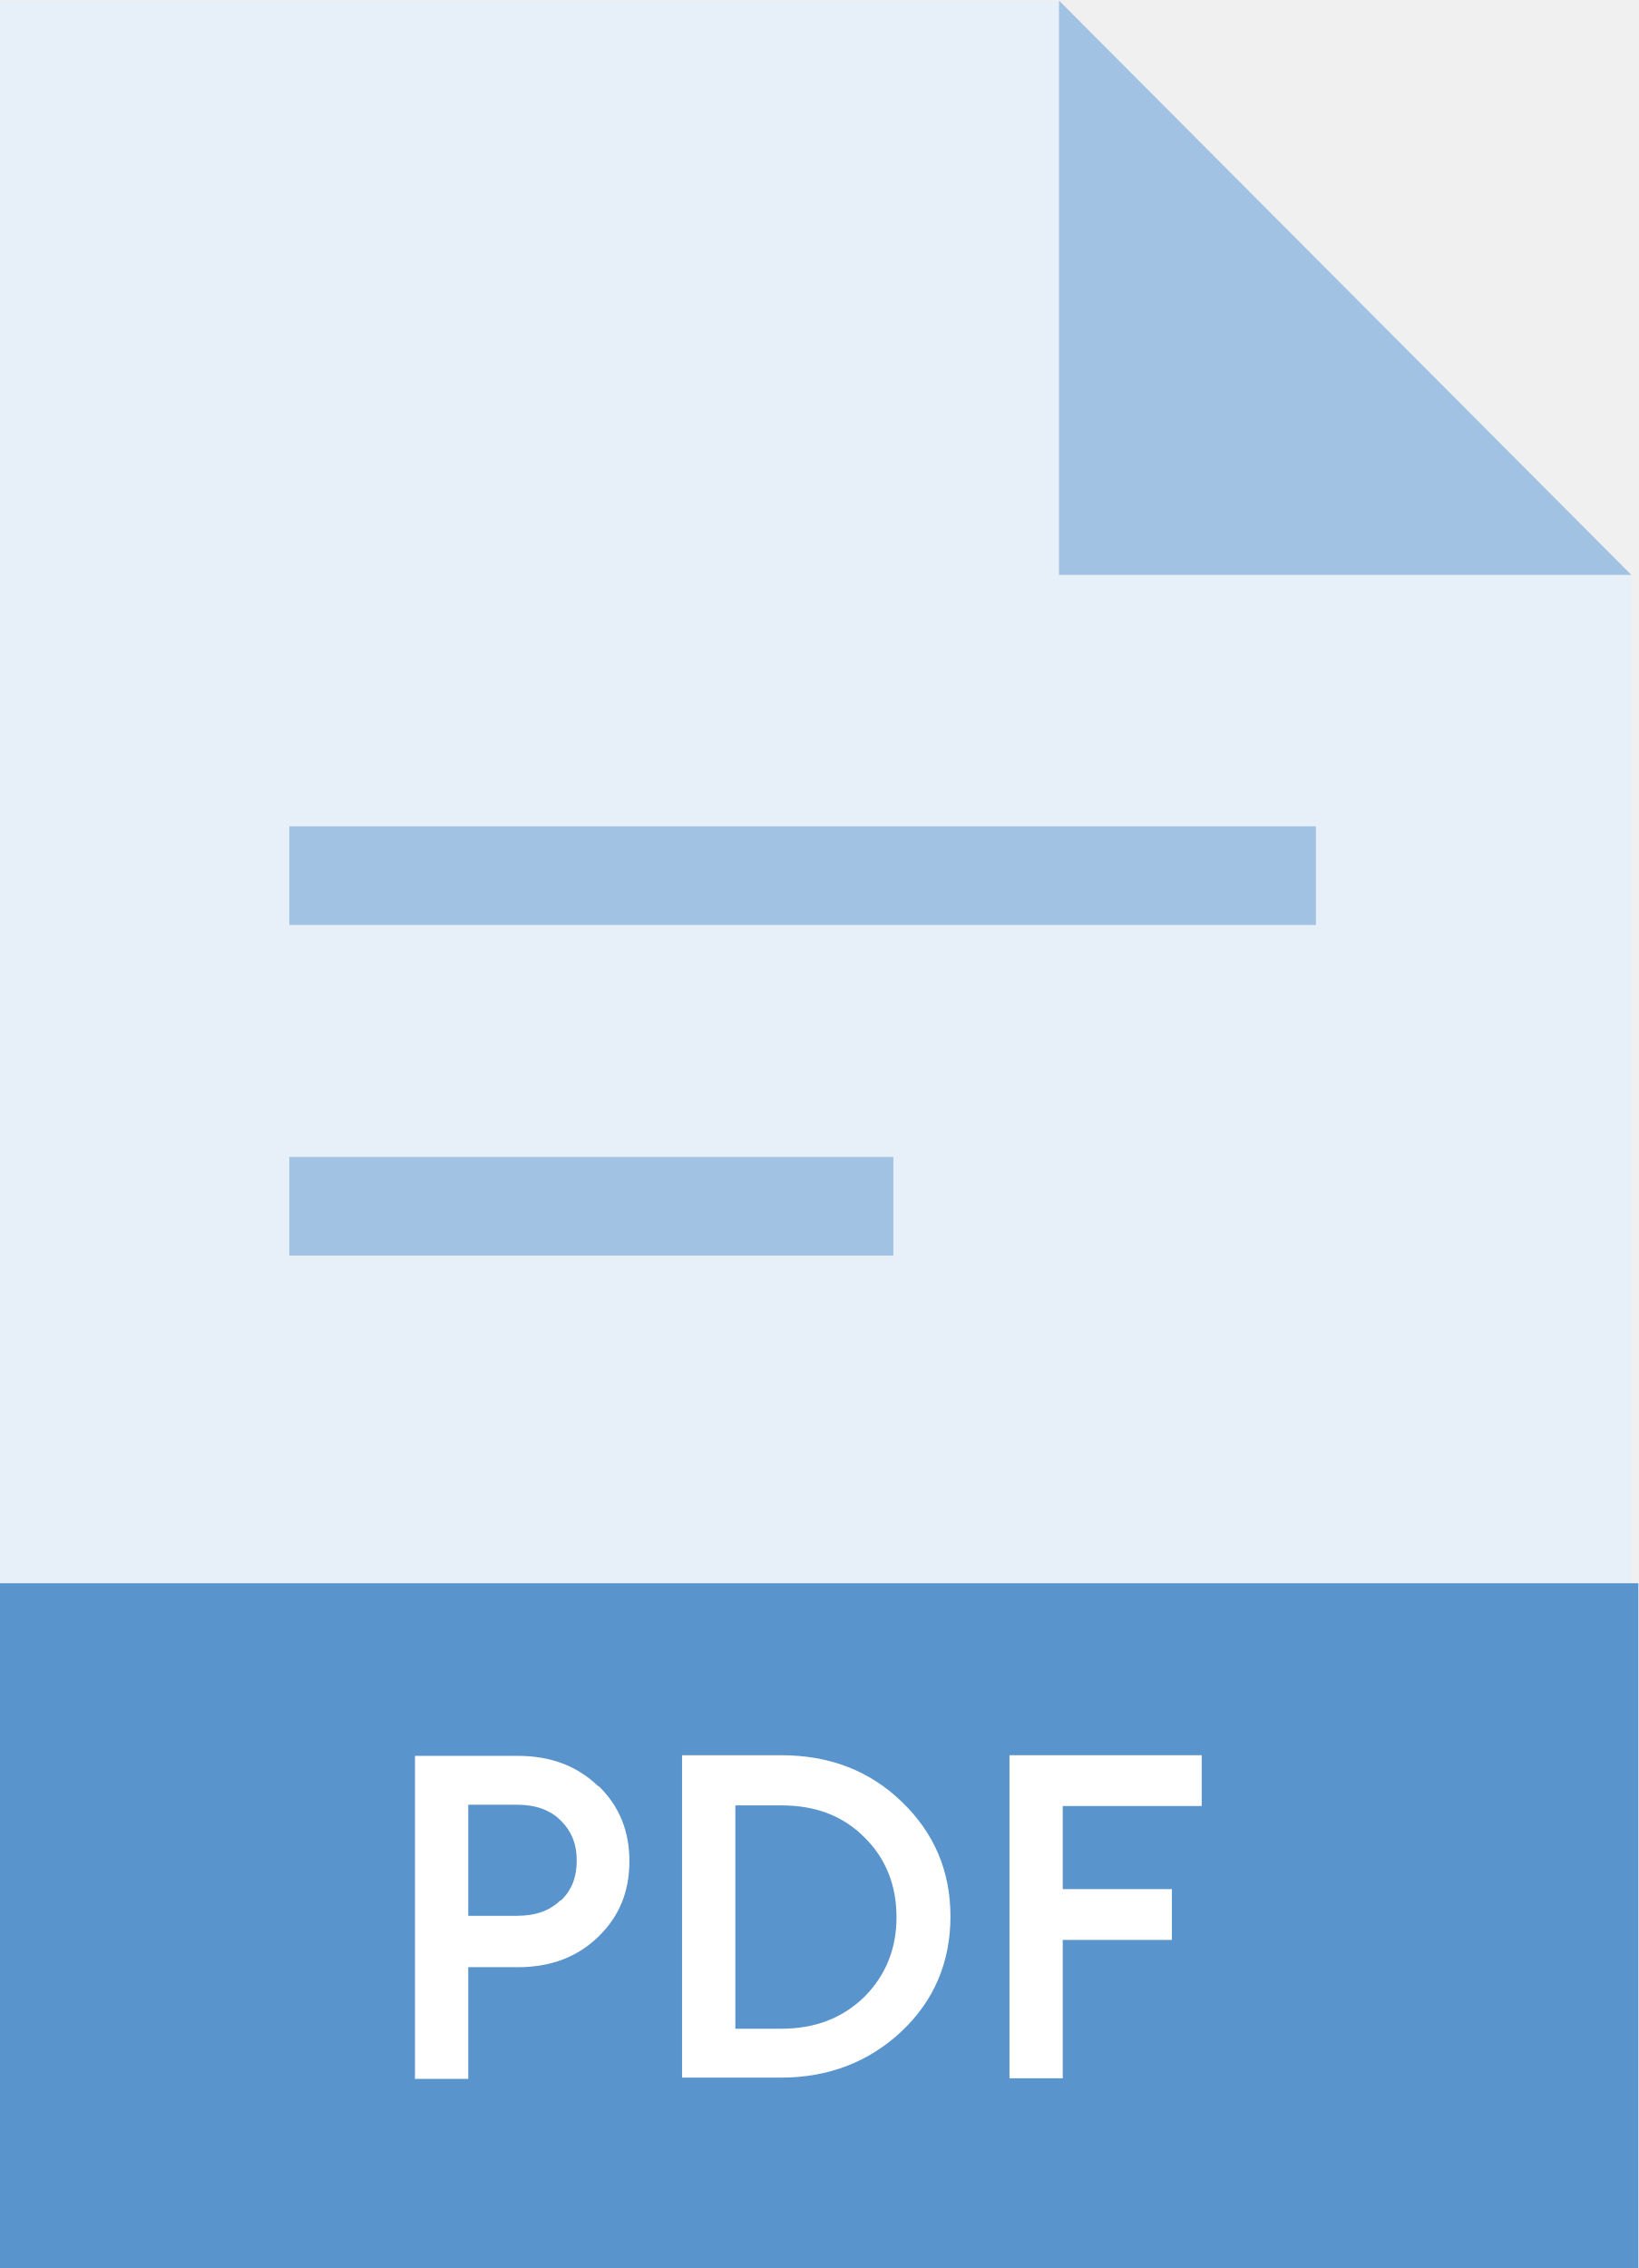
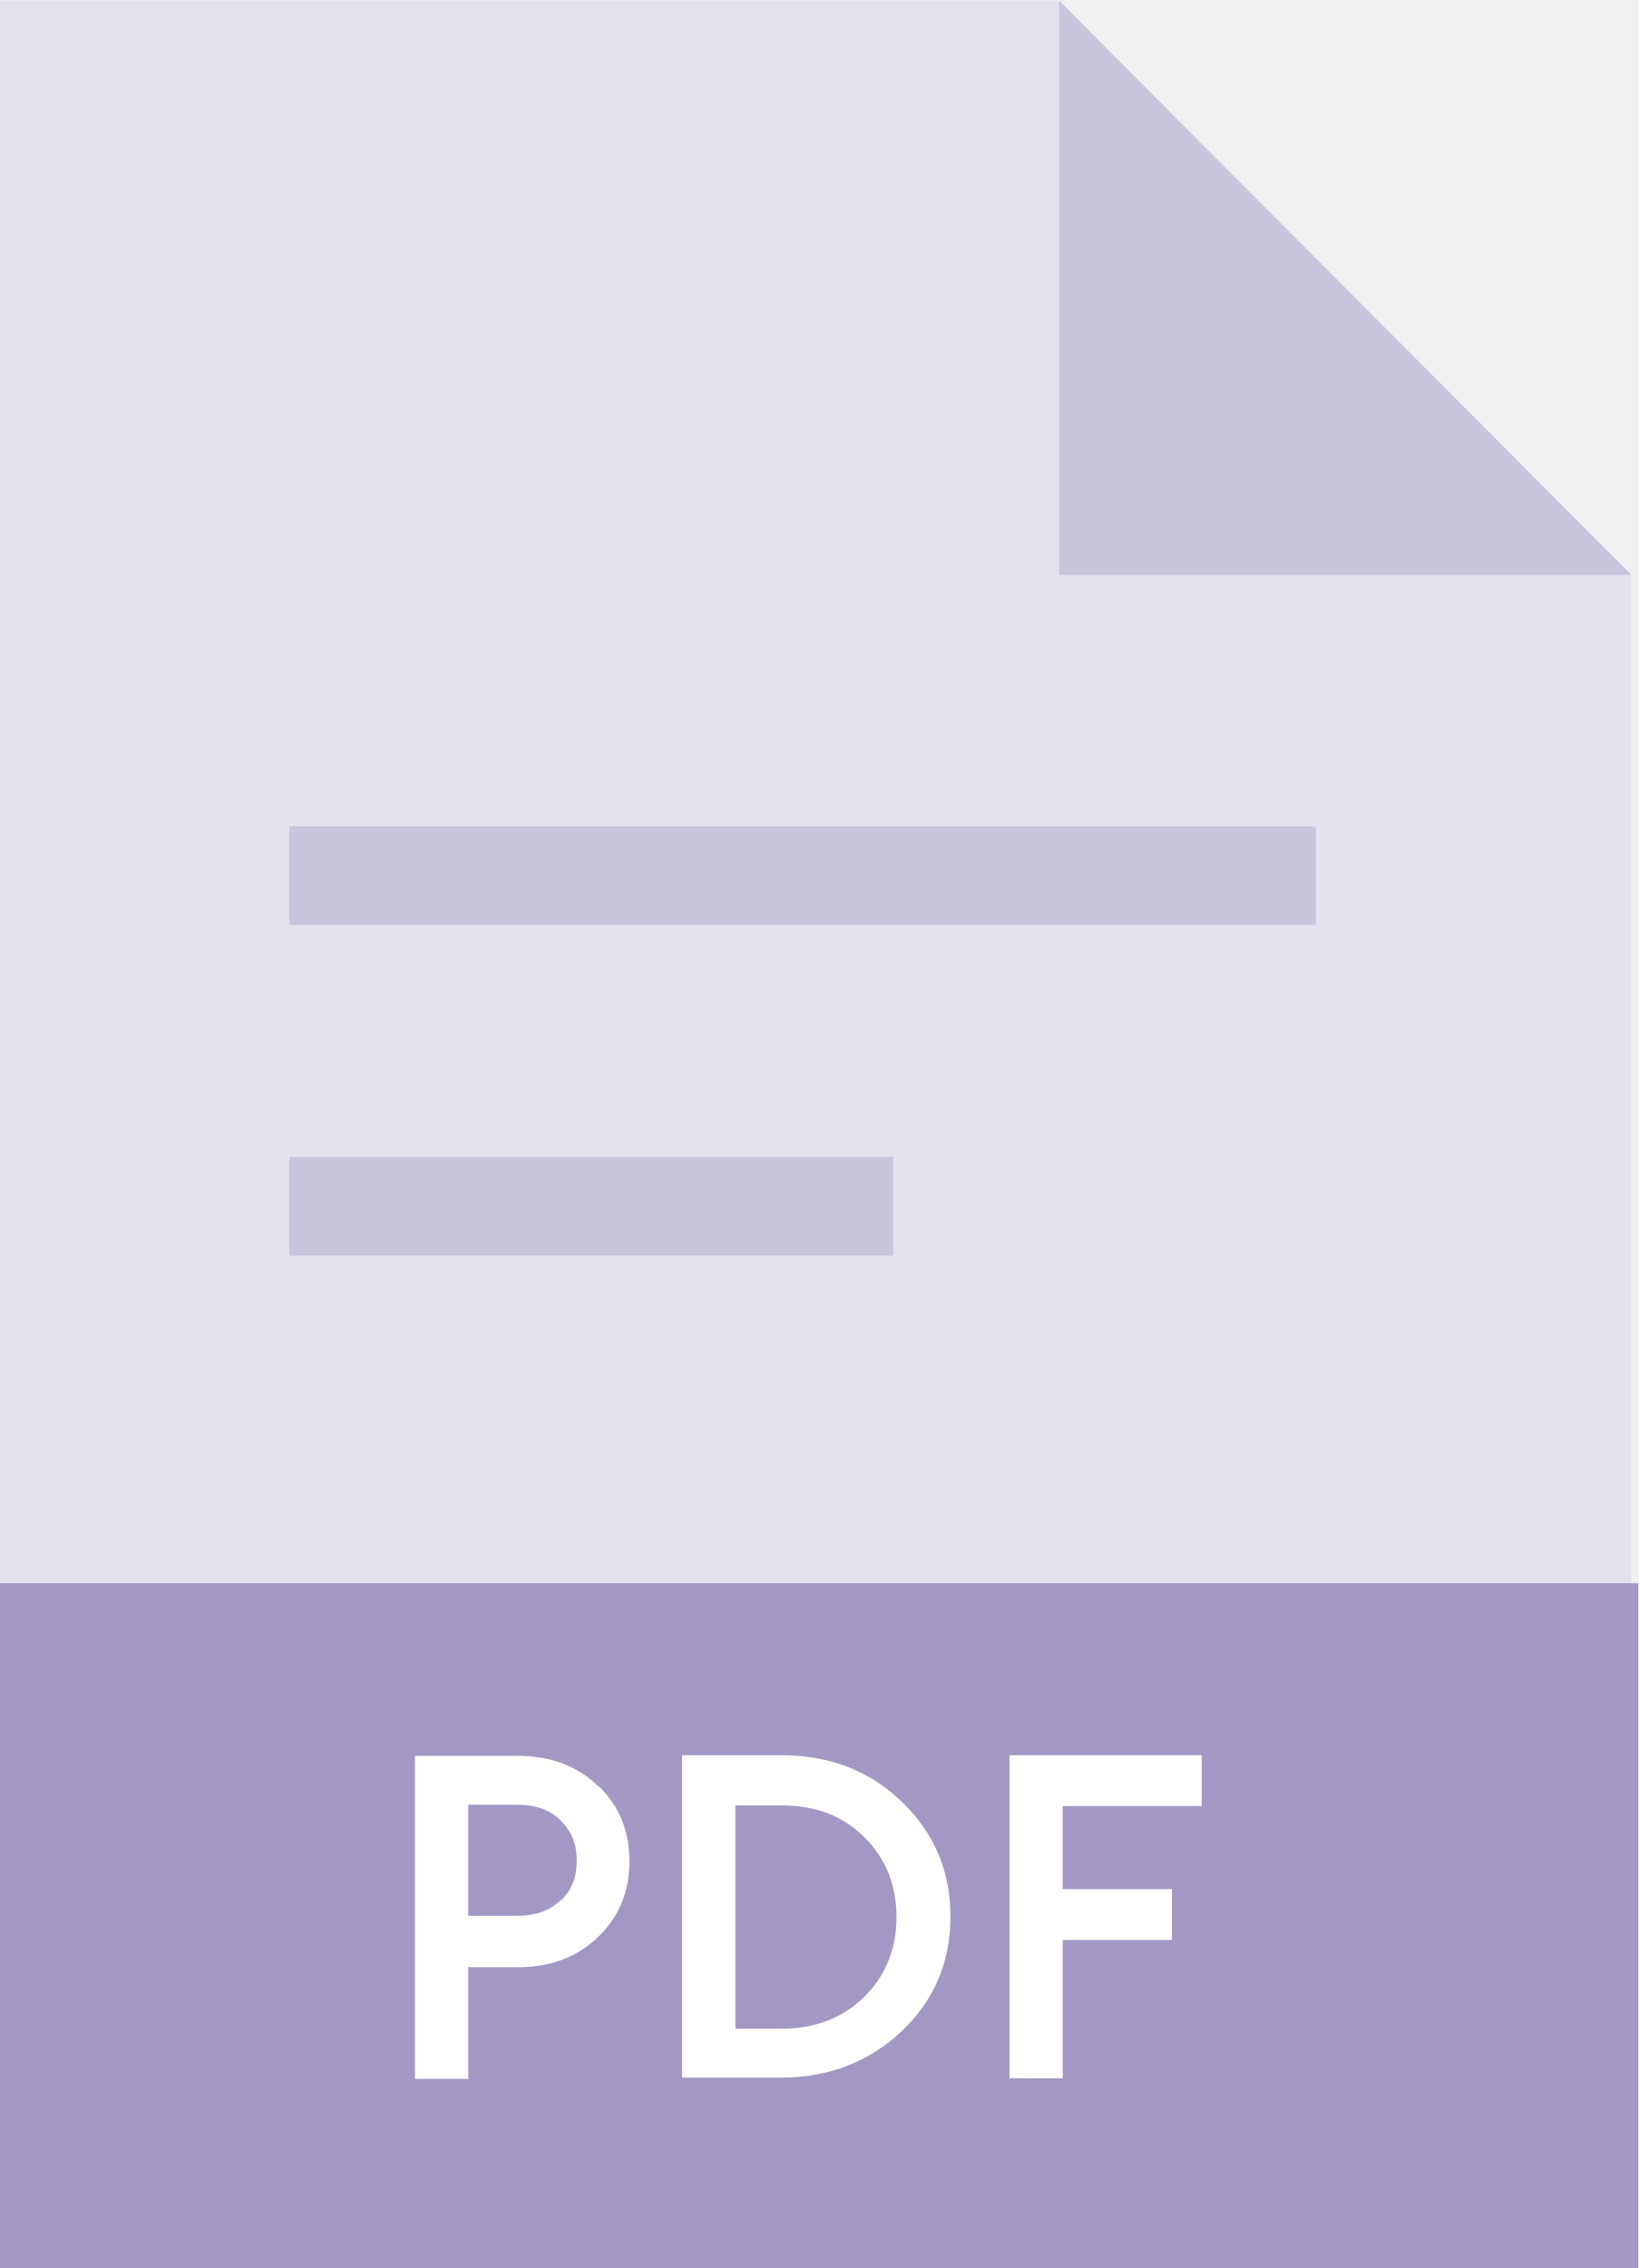
<svg xmlns="http://www.w3.org/2000/svg" width="33.22" height="45.98" viewBox="0 0 33.224 45.975" fill="none" preserveAspectRatio="xMidYMax meet">
-   <path d="M21.437 0H0V45.975H33.082V11.658L21.437 0Z" fill="#E7F0F8" />
-   <path d="M21.476 0V11.645H33.082" fill="#A1C2E2" />
-   <path d="M5.867 17.744H26.687" stroke="#A1C2E2" stroke-width="2" stroke-miterlimit="10" />
-   <path d="M5.867 24.448H18.117" stroke="#A1C2E2" stroke-width="2" stroke-miterlimit="10" />
-   <path d="M33.224 32.091H0V45.975H33.224V32.091Z" fill="#5A94CC" />
+   <path d="M21.437 0H0V45.975H33.082V11.658L21.437 0Z" fill="#E5E2EE" />
+   <path d="M21.476 0V11.645H33.082" fill="#CAC4DD" />
+   <path d="M5.867 17.744H26.687" stroke="#CAC4DD" stroke-width="2" stroke-miterlimit="10" />
+   <path d="M5.867 24.448H18.117" stroke="#CAC4DD" stroke-width="2" stroke-miterlimit="10" />
+   <path d="M33.224 32.091H0V45.975H33.224V32.091Z" fill="#A398C4" />
  <path d="M12.134 36.196C12.558 36.608 12.764 37.11 12.764 37.727C12.764 38.345 12.558 38.847 12.134 39.258C11.709 39.67 11.169 39.876 10.5 39.876H9.496V42.141H8.415V35.591H10.5C11.169 35.591 11.709 35.797 12.134 36.209V36.196ZM11.374 38.525C11.593 38.319 11.696 38.049 11.696 37.714C11.696 37.38 11.593 37.123 11.374 36.904C11.156 36.685 10.86 36.582 10.487 36.582H9.496V38.834H10.487C10.86 38.834 11.156 38.731 11.374 38.512V38.525Z" fill="white" />
  <path d="M13.832 42.128V35.578H15.839C16.817 35.578 17.628 35.887 18.284 36.518C18.94 37.148 19.275 37.92 19.275 38.847C19.275 39.773 18.94 40.558 18.284 41.176C17.628 41.793 16.804 42.115 15.839 42.115H13.832V42.128ZM14.913 41.124H15.839C16.534 41.124 17.087 40.906 17.525 40.481C17.962 40.043 18.181 39.503 18.181 38.86C18.181 38.216 17.962 37.663 17.525 37.238C17.087 36.801 16.534 36.595 15.839 36.595H14.913V41.137V41.124Z" fill="white" />
  <path d="M20.472 42.128V35.578H24.37V36.608H21.552V38.293H23.766V39.323H21.552V42.128H20.472Z" fill="white" />
</svg>
